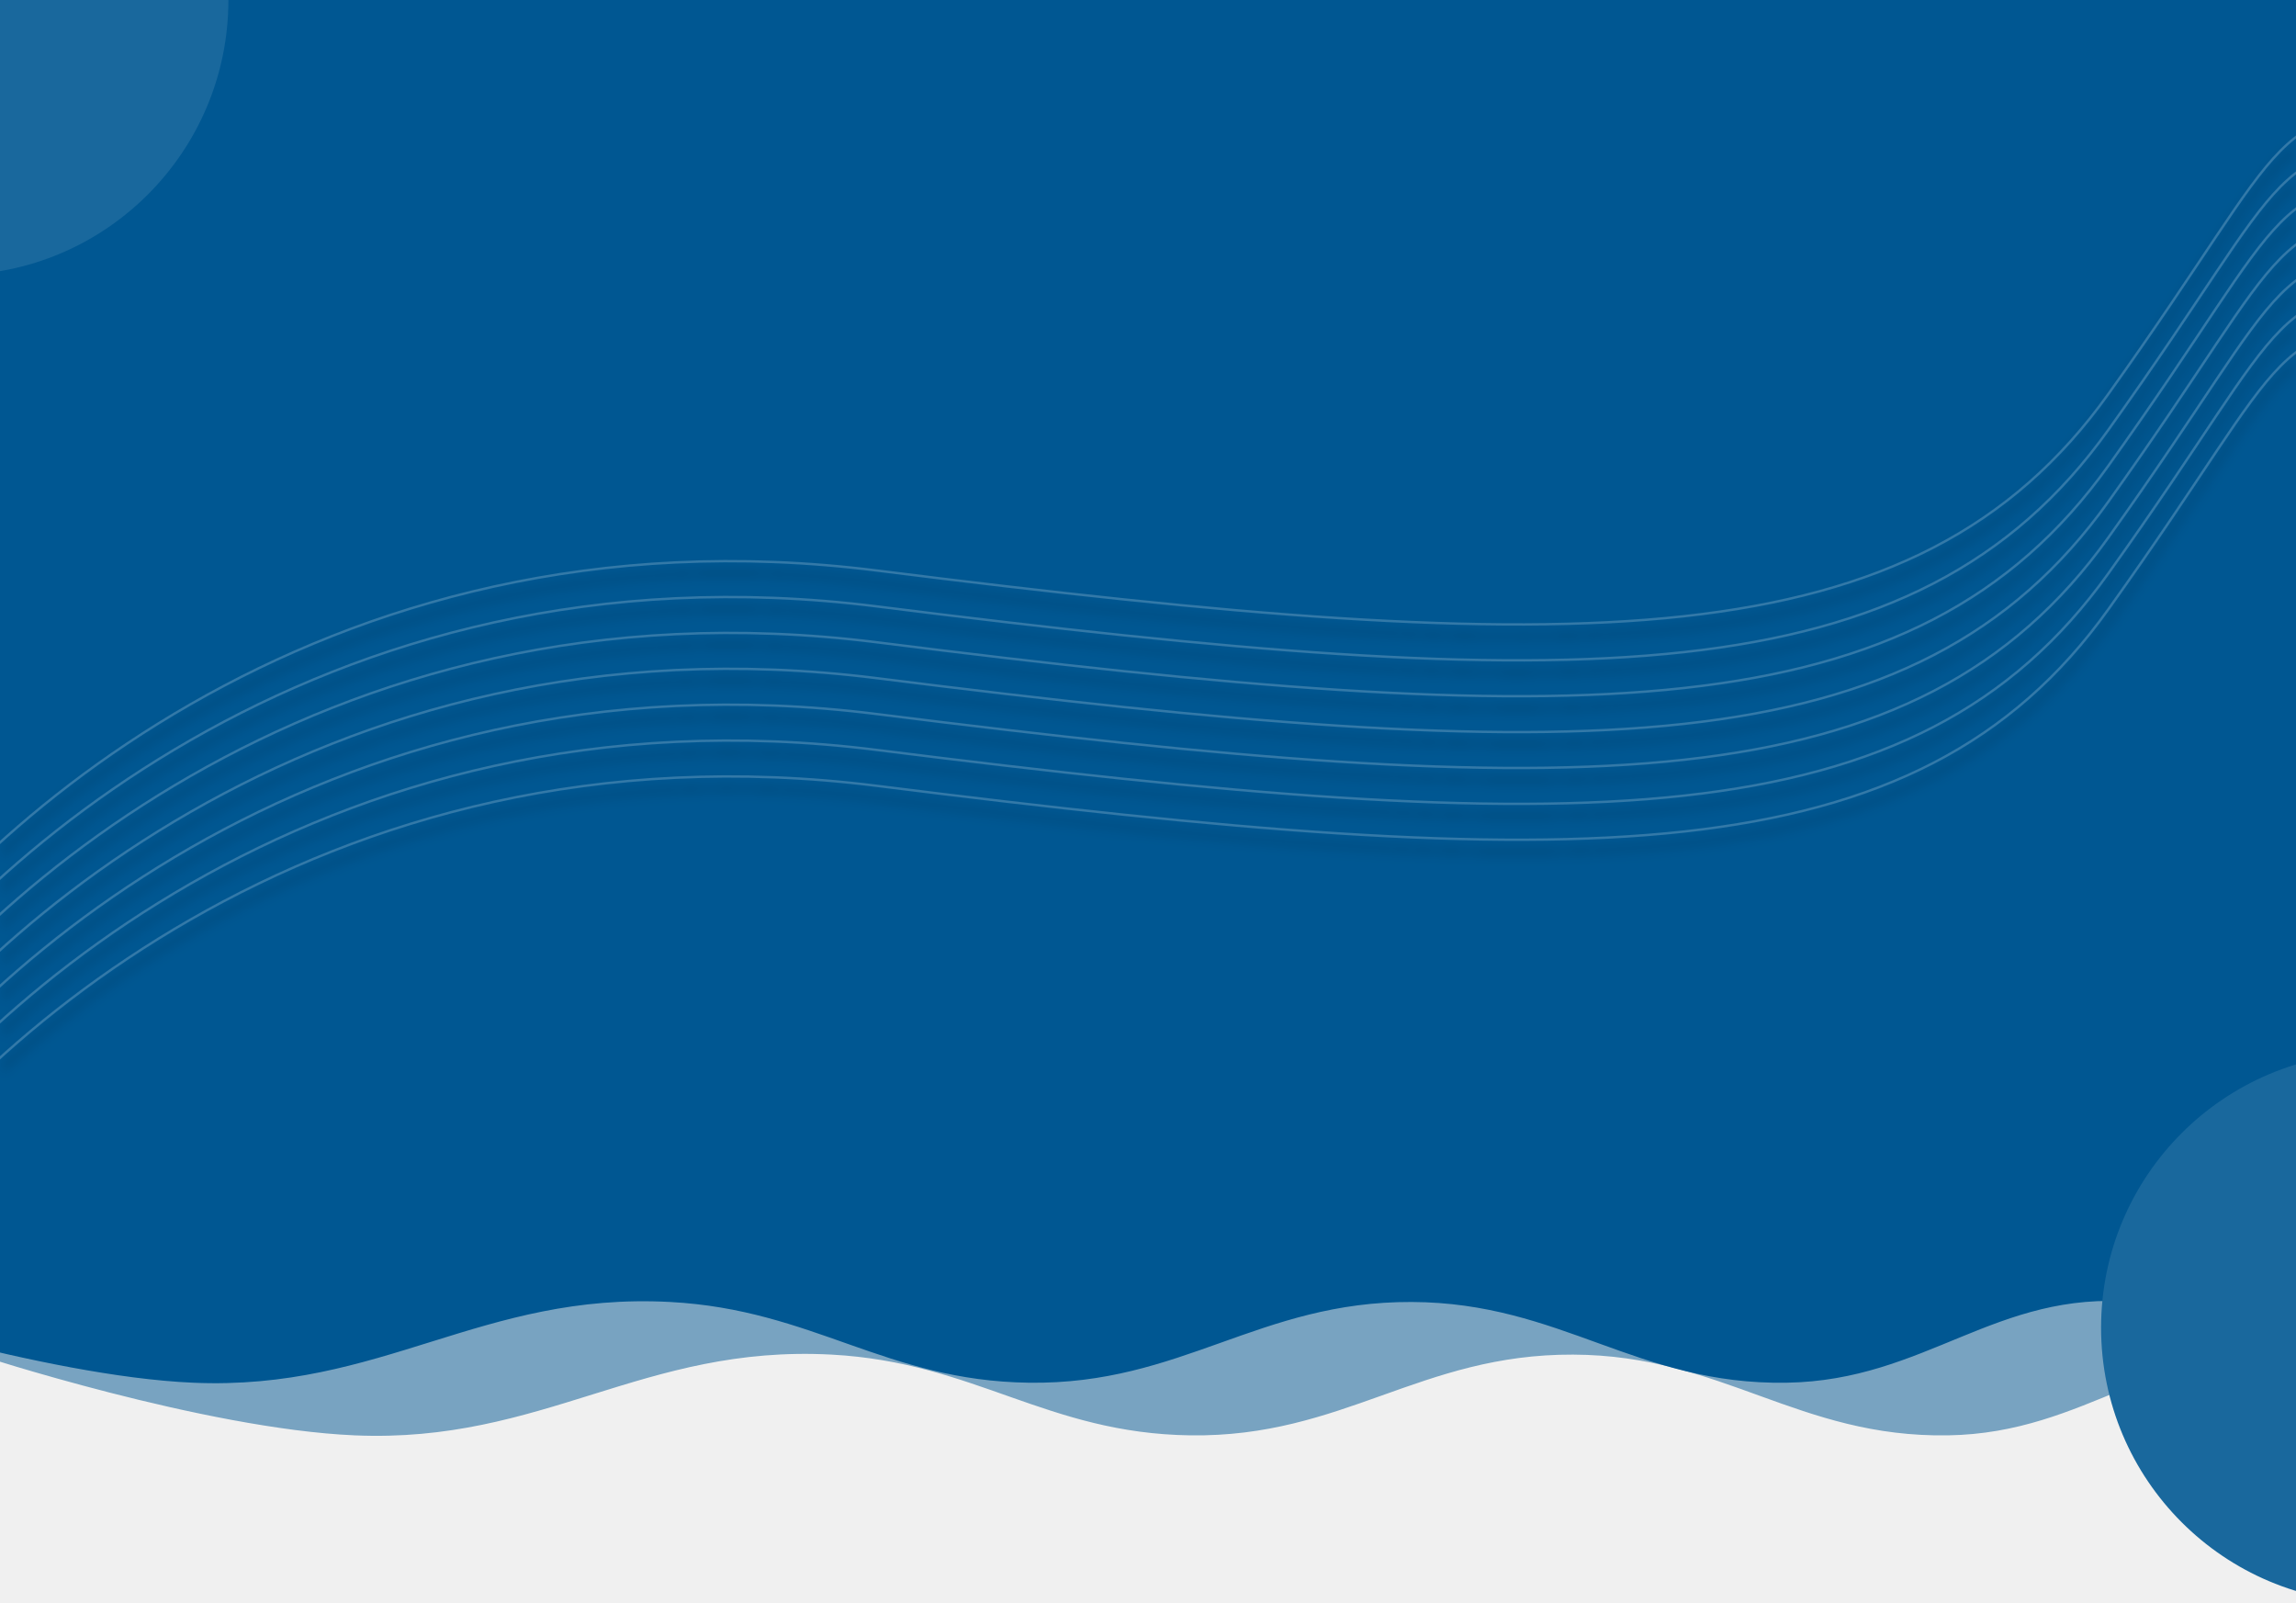
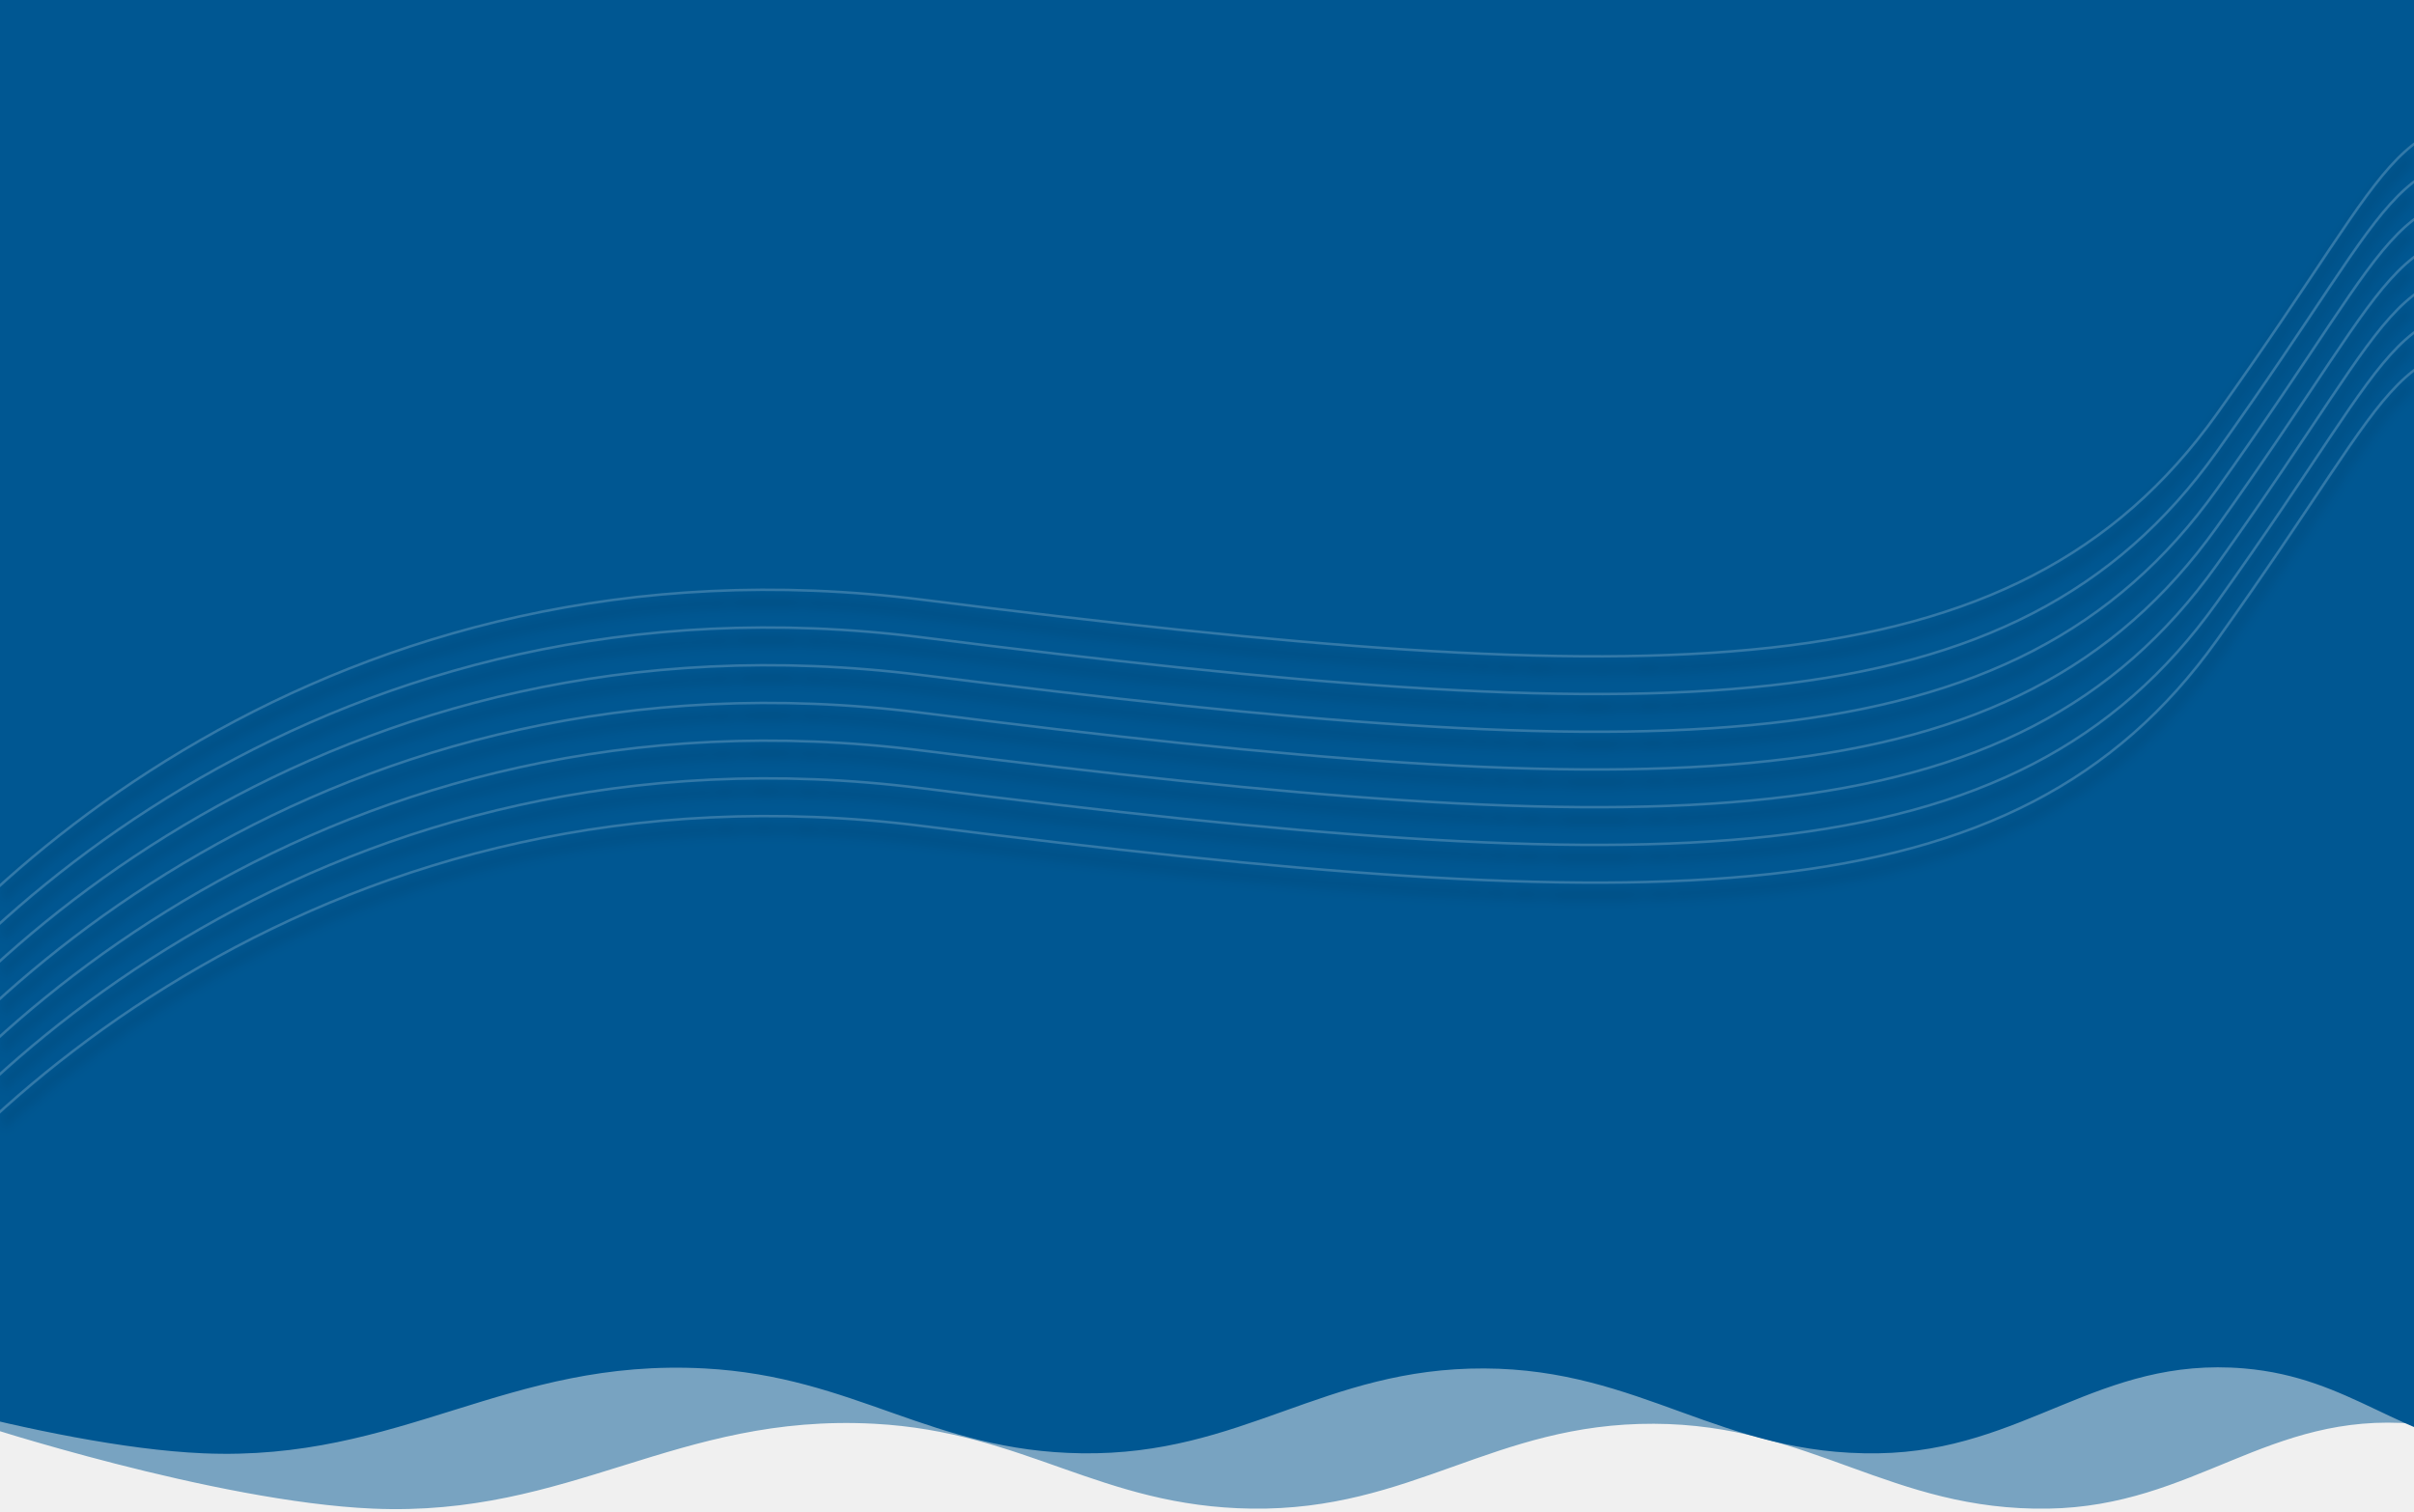
- <svg xmlns="http://www.w3.org/2000/svg" fill="none" viewBox="0 0 1920 1340">
+ <svg xmlns="http://www.w3.org/2000/svg" fill="none" viewBox="0 0 1920 1202" preserveAspectRatio="none">
  <path fill="#005792" fill-opacity=".5" d="M296.5 1200c-125.881-5.44-315.5-67.5-315.5-67.5V44h2147.5s447.99 1211.76 0 1156c-84.93-10.57-123.23-60.22-208.5-67.5-116.24-9.92-174.35 65.65-291 67.5-125.22 1.99-188.27-66.98-313.5-67.5-127.72-.53-192.29 69.21-320 67.5-120.075-1.61-180.087-61.05-300-67.5-157.805-8.49-241.114 74.32-399 67.5Z" />
  <path fill="#005792" d="M161.5 1156c-125.881-5.44-315.5-67.5-315.5-67.5V0h2147.5s447.99 1211.76 0 1156c-84.93-10.57-123.23-60.22-208.5-67.5-116.24-9.92-174.35 65.65-291 67.5-125.22 1.99-188.27-66.98-313.5-67.5-127.72-.53-192.294 69.21-320 67.5-120.075-1.61-180.087-61.05-300-67.5-157.805-8.49-241.114 74.32-399 67.5Z" />
-   <circle cx="1987" cy="1110" r="230" fill="#19689D" />
-   <circle cx="-39" r="230" fill="#19689D" />
  <g stroke="#fff" stroke-opacity=".2" stroke-width="2" filter="url(#a)">
    <path d="M-132.5 1039c93-152 396.4-441.2 866-382 587 74 869 77 1029.5-147.5S1892 272 2045.5 269" />
    <path d="M-132.5 1009c93-152 396.4-441.2 866-382 587 74 869 77 1029.5-147.5S1892 242 2045.5 239" />
    <path d="M-132.5 979c93-152 396.4-441.2 866-382 587 74 869 77 1029.5-147.5S1892 212 2045.5 209" />
    <path d="M-132.5 949c93-152 396.4-441.2 866-382 587 74 869 77 1029.5-147.5S1892 182 2045.5 179" />
    <path d="M-132.5 919c93-152 396.4-441.2 866-382 587 74 869 77 1029.5-147.5S1892 152 2045.5 149" />
    <path d="M-132.5 889c93-152 396.4-441.2 866-382 587 74 869 77 1029.5-147.5S1892 122 2045.5 119" />
    <path d="M-132.5 859c93-152 396.4-441.2 866-382 587 74 869 77 1029.5-147.5S1892 92 2045.5 89" />
  </g>
  <defs>
    <filter id="a" width="2198.87" height="971.522" x="-143.353" y="88" color-interpolation-filters="sRGB" filterUnits="userSpaceOnUse">
      <feFlood flood-opacity="0" result="BackgroundImageFix" />
      <feColorMatrix in="SourceAlpha" result="hardAlpha" values="0 0 0 0 0 0 0 0 0 0 0 0 0 0 0 0 0 0 127 0" />
      <feOffset dy="10" />
      <feGaussianBlur stdDeviation="5" />
      <feComposite in2="hardAlpha" operator="out" />
      <feColorMatrix values="0 0 0 0 0 0 0 0 0 0 0 0 0 0 0 0 0 0 0.25 0" />
      <feBlend in2="BackgroundImageFix" result="effect1_dropShadow_0:1" />
      <feBlend in="SourceGraphic" in2="effect1_dropShadow_0:1" result="shape" />
    </filter>
  </defs>
</svg>
